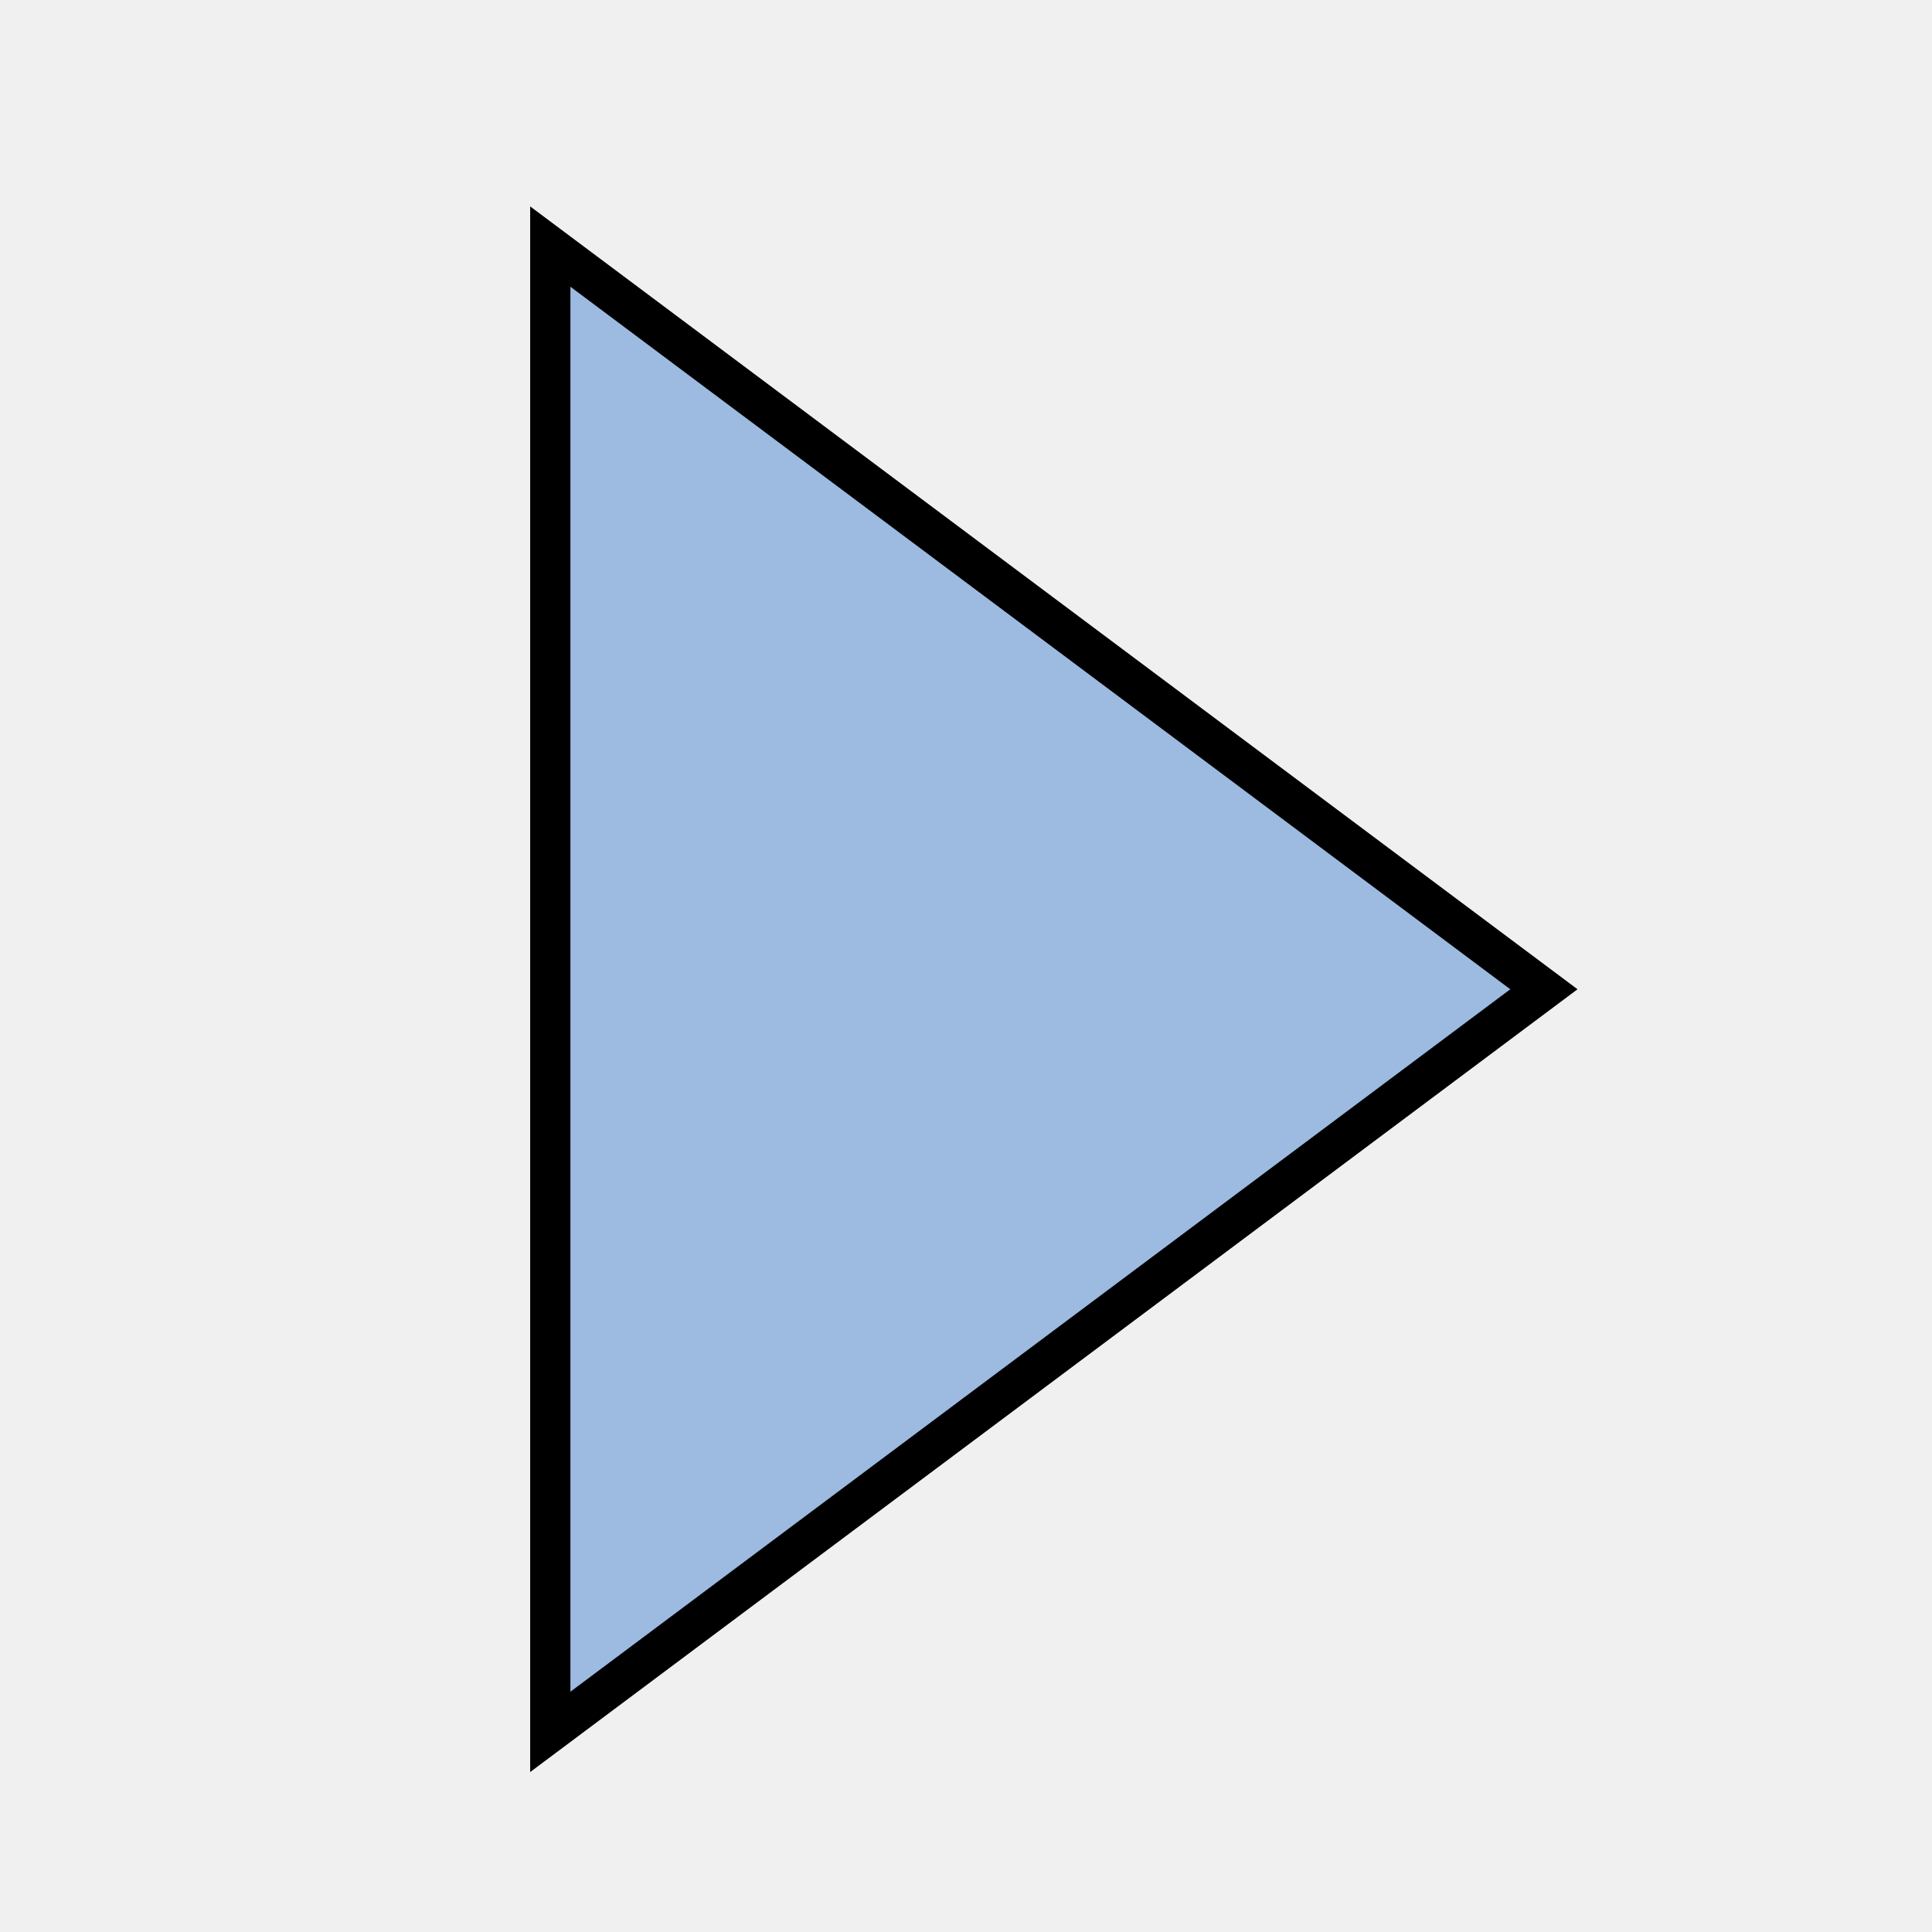
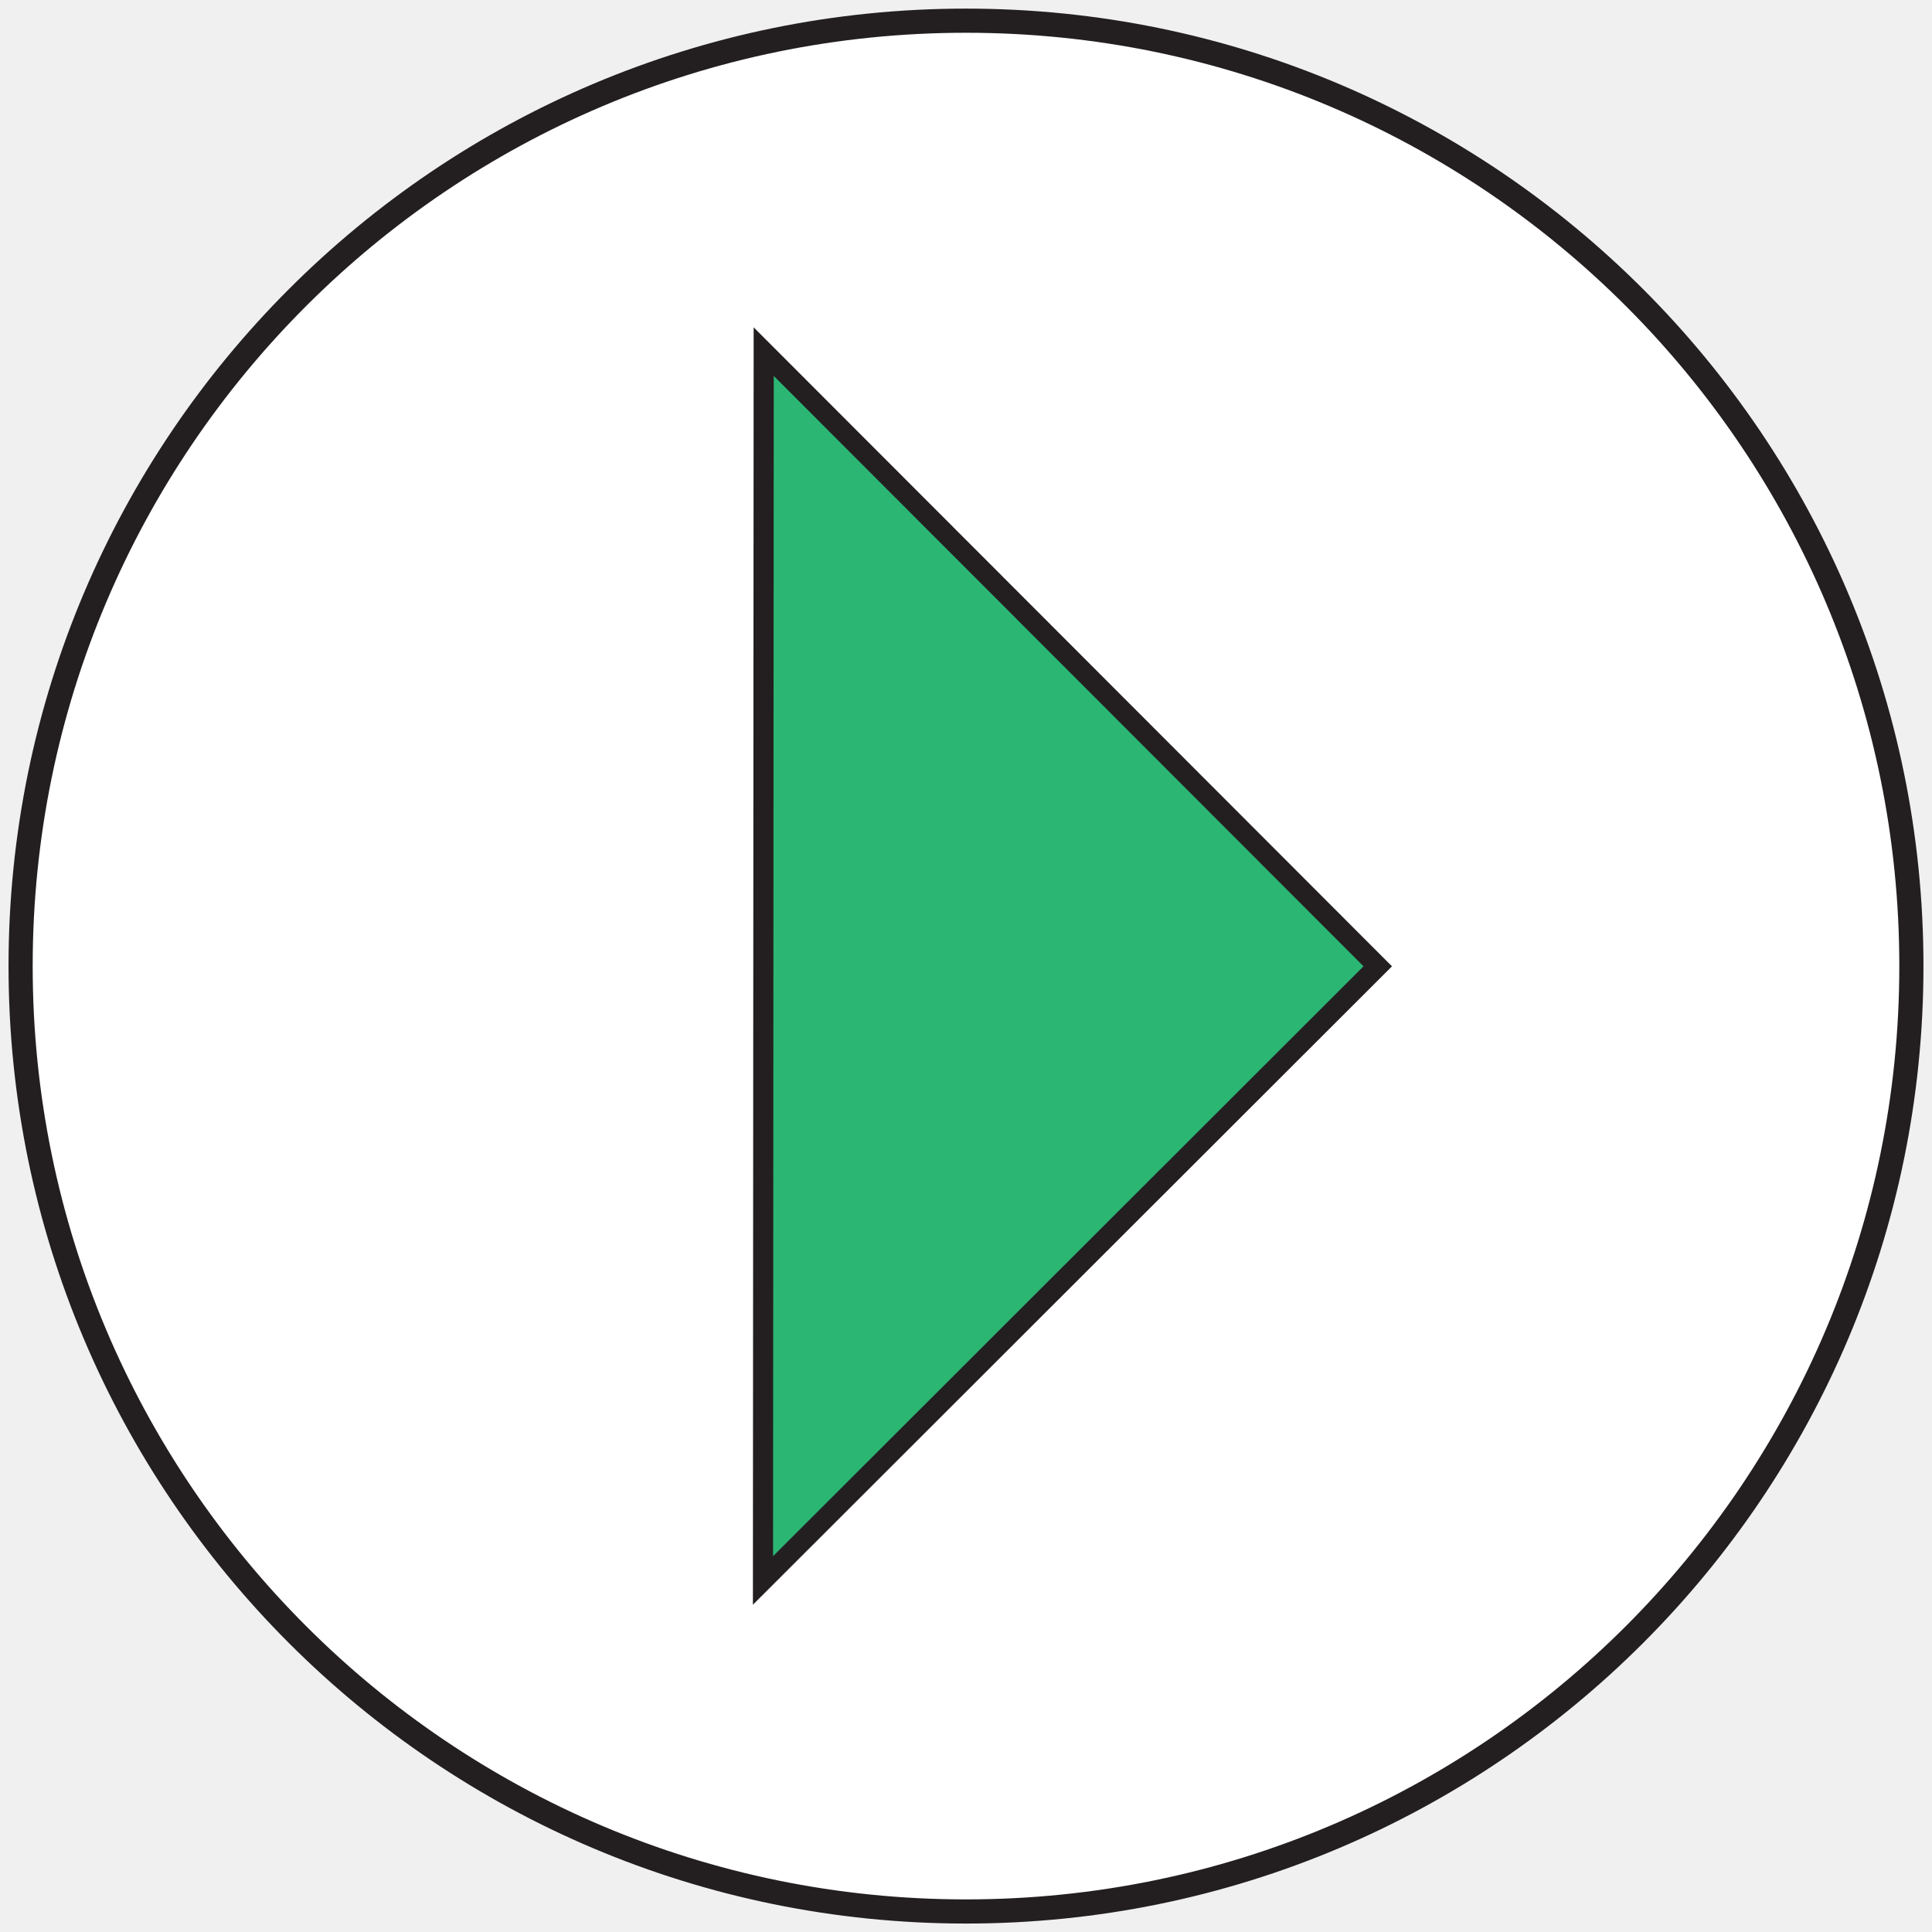
<svg xmlns="http://www.w3.org/2000/svg" version="1.1" id="Layer_1" x="0px" y="0px" width="24px" height="24px" viewBox="0 0 24 24" enable-background="new 0 0 24 24" xml:space="preserve">
-   <g>
-     <polygon fill="#9DBAE1" stroke="#000000" stroke-width="0.5" stroke-miterlimit="10" points="19.179,12.289 6.836,21.514    6.836,3.063  " />
-   </g>
+   <circle fill="#FFFFFF" stroke="#231F20" stroke-width="0.3" stroke-miterlimit="10" cx="12" cy="12.001" r="11.744" />
+   <polygon fill="#2BB673" stroke="#231F20" stroke-width="0.25" stroke-miterlimit="10" points="9.478,19.633 9.487,4.368   17.115,12.004 " />
</svg>
